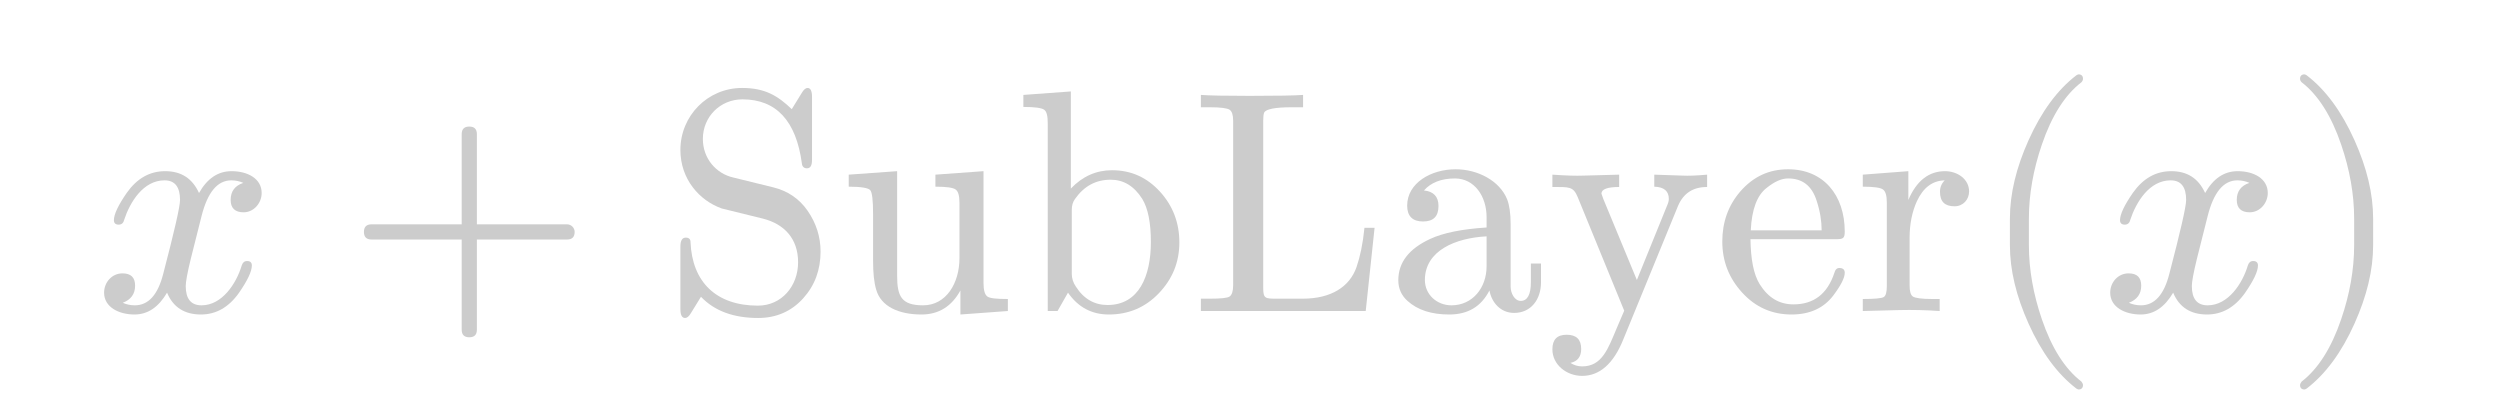
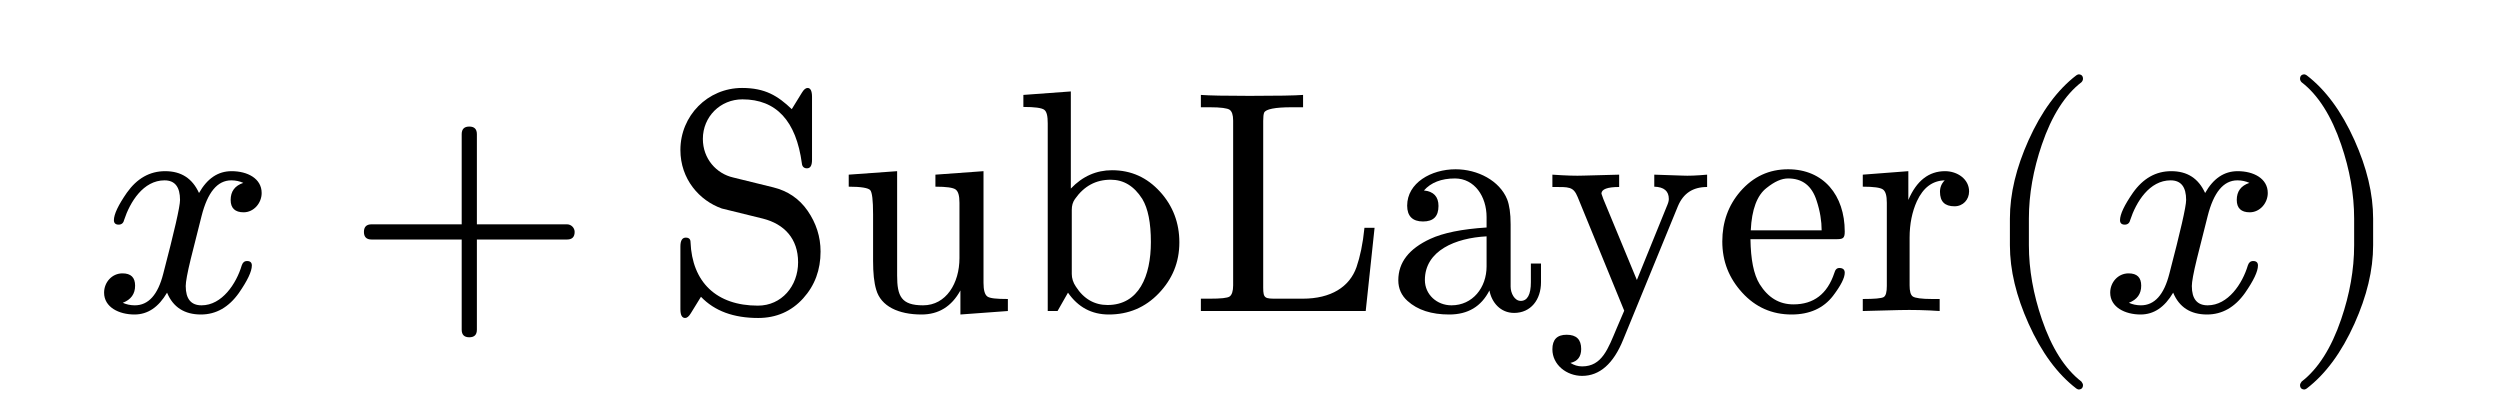
- <svg xmlns="http://www.w3.org/2000/svg" xmlns:xlink="http://www.w3.org/1999/xlink" class="typst-doc" viewBox="0 0 94.817 15.396">
+ <svg xmlns="http://www.w3.org/2000/svg" xmlns:xlink="http://www.w3.org/1999/xlink" class="typst-doc" viewBox="0 0 110.62 17.962">
  <g>
    <g class="typst-group">
      <g>
-         <g class="typst-text" transform="matrix(1 0 0 -1 3.6 11.796)">
-           <use xlink:href="#g6FC8F76D792038750AC0DE0CC8E27901" x="0" y="0" fill="#cccccc" fill-rule="nonzero" />
+         <g class="typst-text" transform="matrix(1 0 0 -1 4.2 13.762)">
+           <use xlink:href="#gF4A5CB55E66965CF4CDE1E2A8DC2E88C" x="0" y="0" fill="#000000" fill-rule="nonzero" />
        </g>
-         <g class="typst-text" transform="matrix(1 0 0 -1 13.13067 11.796)">
-           <use xlink:href="#g84AE1C911D36A270F0F2A9BDC7F1CCFA" x="0" y="0" fill="#cccccc" fill-rule="nonzero" />
+         <g class="typst-text" transform="matrix(1 0 0 -1 15.31911 13.762)">
+           <use xlink:href="#g96894DBFAEB88B8C0688943D1086C853" x="0" y="0" fill="#000000" fill-rule="nonzero" />
        </g>
-         <g class="typst-text" transform="matrix(1 0 0 -1 25.13333 11.796)">
-           <use xlink:href="#gE74E91DE9850B111EE6F90EEF5165500" x="0" y="0" fill="#cccccc" fill-rule="nonzero" />
-           <use xlink:href="#gC5DEEB311AB2F0096E0B604FB1899D5E" x="6.672" y="0" fill="#cccccc" fill-rule="nonzero" />
-           <use xlink:href="#gA4D6FEACD076EB79C52035622D255344" x="13.344" y="0" fill="#cccccc" fill-rule="nonzero" />
-           <use xlink:href="#gB06BEDEC70F6EC88BD77D9516E90FE47" x="20.016" y="0" fill="#cccccc" fill-rule="nonzero" />
-           <use xlink:href="#g456D3D1253270F340048A3A83962CAC2" x="27.516" y="0" fill="#cccccc" fill-rule="nonzero" />
-           <use xlink:href="#gC7FAC278410DDBE61B959384790524E" x="33.516" y="0" fill="#cccccc" fill-rule="nonzero" />
-           <use xlink:href="#gF942BA204B5022198778E65EB3F9442E" x="39.852" y="0" fill="#cccccc" fill-rule="nonzero" />
-           <use xlink:href="#g68656A10928CCF9D4AB81D5D1239CF7E" x="45.18" y="0" fill="#cccccc" fill-rule="nonzero" />
+         <g class="typst-text" transform="matrix(1 0 0 -1 29.32222 13.762)">
+           <use xlink:href="#g582FFC23DE8E68C748506BCDB62123EF" x="0" y="0" fill="#000000" fill-rule="nonzero" />
+           <use xlink:href="#g7F264D82948514096837E488FF144CBB" x="7.784" y="0" fill="#000000" fill-rule="nonzero" />
+           <use xlink:href="#g6C7CE63BC8C6F0BFDA2868168E84AD91" x="15.568" y="0" fill="#000000" fill-rule="nonzero" />
+           <use xlink:href="#g70AB36ADCBF5D5965C1DCC94BEF23712" x="23.352" y="0" fill="#000000" fill-rule="nonzero" />
+           <use xlink:href="#g303EED4E91E0D5C80BEB662B421F6F53" x="32.102" y="0" fill="#000000" fill-rule="nonzero" />
+           <use xlink:href="#g3844DEE7D0BBACC4F2F98A3B97C831EF" x="39.102" y="0" fill="#000000" fill-rule="nonzero" />
+           <use xlink:href="#g3D8ADA32BD145824240297A9EC107B2" x="46.494" y="0" fill="#000000" fill-rule="nonzero" />
+           <use xlink:href="#gFC78474B88A45E70CCF94164CF316AB1" x="52.71" y="0" fill="#000000" fill-rule="nonzero" />
        </g>
-         <g class="typst-text" transform="matrix(1 0 0 -1 75.01733 11.796)">
-           <use xlink:href="#g87F386439A7BA18781B68BE1BD6580BE" x="0" y="0" fill="#cccccc" fill-rule="nonzero" />
+         <g class="typst-text" transform="matrix(1 0 0 -1 87.52022 13.762)">
+           <use xlink:href="#g67E75225963B96DF1938118DEE18B881" x="0" y="0" fill="#000000" fill-rule="nonzero" />
        </g>
-         <g class="typst-text" transform="matrix(1 0 0 -1 79.68533 11.796)">
-           <use xlink:href="#g6FC8F76D792038750AC0DE0CC8E27901" x="0" y="0" fill="#cccccc" fill-rule="nonzero" />
+         <g class="typst-text" transform="matrix(1 0 0 -1 92.96622 13.762)">
+           <use xlink:href="#gF4A5CB55E66965CF4CDE1E2A8DC2E88C" x="0" y="0" fill="#000000" fill-rule="nonzero" />
        </g>
-         <g class="typst-text" transform="matrix(1 0 0 -1 86.54933 11.796)">
-           <use xlink:href="#g484F61FC59D79E720724D8B2F4B6F22B" x="0" y="0" fill="#cccccc" fill-rule="nonzero" />
+         <g class="typst-text" transform="matrix(1 0 0 -1 100.9742 13.762)">
+           <use xlink:href="#g464370D6C65904C1BEE2124B13B9E023" x="0" y="0" fill="#000000" fill-rule="nonzero" />
        </g>
      </g>
    </g>
  </g>
  <defs id="glyph">
-     <symbol id="g6FC8F76D792038750AC0DE0CC8E27901" overflow="visible">
-       <path d="M 0 0m 6.324 4.476 c 0 0.552 -0.54 0.828 -1.14 0.828 c -0.516 0 -0.924 -0.276 -1.236 -0.828 c -0.252 0.552 -0.672 0.828 -1.284 0.828 c -0.588 0 -1.068 -0.276 -1.452 -0.816 c -0.324 -0.468 -0.492 -0.816 -0.492 -1.044 c 0 -0.108 0.06 -0.168 0.18 -0.168 c 0.108 0 0.18 0.06 0.204 0.168 c 0.228 0.696 0.732 1.512 1.536 1.512 c 0.396 0 0.588 -0.252 0.588 -0.744 c 0 -0.252 -0.216 -1.188 -0.636 -2.796 c -0.204 -0.804 -0.564 -1.2 -1.08 -1.2 c -0.168 0 -0.324 0.036 -0.456 0.096 c 0.312 0.12 0.468 0.336 0.468 0.648 c 0 0.312 -0.156 0.468 -0.48 0.468 c -0.396 0 -0.696 -0.336 -0.696 -0.732 c 0 -0.552 0.564 -0.828 1.152 -0.828 c 0.504 0 0.912 0.276 1.236 0.828 c 0.228 -0.552 0.66 -0.828 1.284 -0.828 c 0.576 0 1.056 0.276 1.44 0.816 c 0.324 0.468 0.492 0.816 0.492 1.044 c 0 0.108 -0.06 0.168 -0.18 0.168 c -0.108 0 -0.168 -0.06 -0.204 -0.168 c -0.204 -0.684 -0.744 -1.512 -1.524 -1.512 c -0.396 0 -0.6 0.24 -0.6 0.732 c 0 0.156 0.06 0.492 0.192 1.032 l 0.408 1.62 c 0.228 0.9 0.6 1.356 1.128 1.356 c 0.168 0 0.324 -0.036 0.456 -0.096 c -0.324 -0.108 -0.48 -0.324 -0.48 -0.648 c 0 -0.312 0.168 -0.468 0.492 -0.468 c 0.384 0 0.684 0.348 0.684 0.732 Z " />
+     <symbol id="gF4A5CB55E66965CF4CDE1E2A8DC2E88C" overflow="visible">
+       <path d="M 0 0m 7.378 5.222 c 0 0.644 -0.63 0.966 -1.33 0.966 c -0.602 0 -1.078 -0.322 -1.442 -0.966 c -0.294 0.644 -0.784 0.966 -1.498 0.966 c -0.686 0 -1.246 -0.322 -1.694 -0.952 c -0.378 -0.546 -0.574 -0.952 -0.574 -1.218 c 0 -0.126 0.07 -0.196 0.21 -0.196 c 0.126 0 0.21 0.07 0.238 0.196 c 0.266 0.812 0.854 1.764 1.792 1.764 c 0.462 0 0.686 -0.294 0.686 -0.868 c 0 -0.294 -0.252 -1.386 -0.742 -3.262 c -0.238 -0.938 -0.658 -1.4 -1.26 -1.4 c -0.196 0 -0.378 0.042 -0.532 0.112 c 0.364 0.14 0.546 0.392 0.546 0.756 c 0 0.364 -0.182 0.546 -0.56 0.546 c -0.462 0 -0.812 -0.392 -0.812 -0.854 c 0 -0.644 0.658 -0.966 1.344 -0.966 c 0.588 0 1.064 0.322 1.442 0.966 c 0.266 -0.644 0.77 -0.966 1.498 -0.966 c 0.672 0 1.232 0.322 1.68 0.952 c 0.378 0.546 0.574 0.952 0.574 1.218 c 0 0.126 -0.07 0.196 -0.21 0.196 c -0.126 0 -0.196 -0.07 -0.238 -0.196 c -0.238 -0.798 -0.868 -1.764 -1.778 -1.764 c -0.462 0 -0.7 0.28 -0.7 0.854 c 0 0.182 0.07 0.574 0.224 1.204 l 0.476 1.89 c 0.266 1.05 0.7 1.582 1.316 1.582 c 0.196 0 0.378 -0.042 0.532 -0.112 c -0.378 -0.126 -0.56 -0.378 -0.56 -0.756 c 0 -0.364 0.196 -0.546 0.574 -0.546 c 0.448 0 0.798 0.406 0.798 0.854 Z " />
    </symbol>
-     <symbol id="g84AE1C911D36A270F0F2A9BDC7F1CCFA" overflow="visible">
-       <path d="M 0 0m 8.376 3.288 h -3.42 v 3.42 c 0 0.192 -0.096 0.288 -0.288 0.288 c -0.192 0 -0.288 -0.096 -0.288 -0.288 v -3.42 h -3.42 c -0.192 0 -0.288 -0.096 -0.288 -0.288 c 0 -0.192 0.096 -0.288 0.288 -0.288 h 3.42 v -3.42 c 0 -0.192 0.096 -0.288 0.288 -0.288 c 0.192 0 0.288 0.096 0.288 0.288 v 3.42 h 3.42 c 0.192 0 0.288 0.096 0.288 0.288 c 0 0.156 -0.132 0.288 -0.288 0.288 Z " />
+     <symbol id="g96894DBFAEB88B8C0688943D1086C853" overflow="visible">
+       <path d="M 0 0m 9.772 3.836 h -3.99 v 3.99 c 0 0.224 -0.112 0.336 -0.336 0.336 c -0.224 0 -0.336 -0.112 -0.336 -0.336 v -3.99 h -3.99 c -0.224 0 -0.336 -0.112 -0.336 -0.336 c 0 -0.224 0.112 -0.336 0.336 -0.336 h 3.99 v -3.99 c 0 -0.224 0.112 -0.336 0.336 -0.336 c 0.224 0 0.336 0.112 0.336 0.336 v 3.99 h 3.99 c 0.224 0 0.336 0.112 0.336 0.336 c 0 0.182 -0.154 0.336 -0.336 0.336 Z " />
    </symbol>
-     <symbol id="gE74E91DE9850B111EE6F90EEF5165500" overflow="visible">
-       <path d="M 0 0m 3.024 8.028 c 1.284 0 2.04 -0.816 2.256 -2.436 c 0.012 -0.12 0.084 -0.18 0.192 -0.18 c 0.132 0 0.192 0.108 0.192 0.324 v 2.388 c 0 0.228 -0.06 0.336 -0.168 0.336 c -0.072 0 -0.144 -0.06 -0.216 -0.18 l -0.384 -0.624 c -0.528 0.504 -1.008 0.804 -1.884 0.804 c -1.308 0 -2.34 -1.056 -2.34 -2.352 c 0 -1.104 0.72 -1.92 1.572 -2.22 l 1.56 -0.384 c 0.804 -0.204 1.332 -0.756 1.332 -1.656 c 0 -0.9 -0.624 -1.644 -1.524 -1.644 c -1.572 0 -2.496 0.888 -2.556 2.412 c 0 0.108 -0.06 0.168 -0.18 0.168 c -0.132 0 -0.204 -0.108 -0.204 -0.336 v -2.376 c 0 -0.228 0.06 -0.336 0.18 -0.336 c 0.072 0 0.144 0.06 0.216 0.18 l 0.384 0.624 c 0.516 -0.54 1.236 -0.804 2.172 -0.804 c 0.684 0 1.26 0.252 1.704 0.744 c 0.444 0.492 0.66 1.08 0.66 1.776 c 0 0.564 -0.168 1.08 -0.492 1.548 c -0.324 0.468 -0.768 0.756 -1.308 0.888 l -1.512 0.372 c -0.636 0.144 -1.152 0.708 -1.152 1.464 c 0 0.84 0.66 1.5 1.5 1.5 Z " />
+     <symbol id="g582FFC23DE8E68C748506BCDB62123EF" overflow="visible">
+       <path d="M 0 0m 3.528 9.366 c 1.498 0 2.38 -0.952 2.632 -2.842 c 0.014 -0.14 0.098 -0.21 0.224 -0.21 c 0.154 0 0.224 0.126 0.224 0.378 v 2.786 c 0 0.266 -0.07 0.392 -0.196 0.392 c -0.084 0 -0.168 -0.07 -0.252 -0.21 l -0.448 -0.728 c -0.616 0.588 -1.176 0.938 -2.198 0.938 c -1.526 0 -2.73 -1.232 -2.73 -2.744 c 0 -1.288 0.84 -2.24 1.834 -2.59 l 1.82 -0.448 c 0.938 -0.238 1.554 -0.882 1.554 -1.932 c 0 -1.05 -0.728 -1.918 -1.778 -1.918 c -1.834 0 -2.912 1.036 -2.982 2.814 c 0 0.126 -0.07 0.196 -0.21 0.196 c -0.154 0 -0.238 -0.126 -0.238 -0.392 v -2.772 c 0 -0.266 0.07 -0.392 0.21 -0.392 c 0.084 0 0.168 0.07 0.252 0.21 l 0.448 0.728 c 0.602 -0.63 1.442 -0.938 2.534 -0.938 c 0.798 0 1.47 0.294 1.988 0.868 c 0.518 0.574 0.77 1.26 0.77 2.072 c 0 0.658 -0.196 1.26 -0.574 1.806 c -0.378 0.546 -0.896 0.882 -1.526 1.036 l -1.764 0.434 c -0.742 0.168 -1.344 0.826 -1.344 1.708 c 0 0.98 0.77 1.75 1.75 1.75 Z " />
    </symbol>
-     <symbol id="gC5DEEB311AB2F0096E0B604FB1899D5E" overflow="visible">
-       <path d="M 0 0m 3.204 0.216 c -0.828 0 -0.984 0.348 -0.984 1.128 v 3.96 l -1.836 -0.132 v -0.456 c 0.468 0 0.744 -0.048 0.816 -0.132 c 0.072 -0.084 0.108 -0.384 0.108 -0.912 v -1.764 c 0 -0.468 0.036 -0.828 0.12 -1.104 c 0.18 -0.624 0.84 -0.936 1.716 -0.936 c 0.648 0 1.14 0.3 1.476 0.912 v -0.912 l 1.8 0.132 v 0.456 c -0.432 0 -0.684 0.024 -0.78 0.096 c -0.096 0.072 -0.144 0.24 -0.144 0.516 v 4.236 l -1.824 -0.132 v -0.456 c 0.42 0 0.672 -0.036 0.768 -0.108 c 0.096 -0.072 0.144 -0.228 0.144 -0.504 v -2.1 c 0 -0.948 -0.504 -1.788 -1.38 -1.788 Z " />
+     <symbol id="g7F264D82948514096837E488FF144CBB" overflow="visible">
+       <path d="M 0 0m 3.738 0.252 c -0.966 0 -1.148 0.406 -1.148 1.316 v 4.62 l -2.142 -0.154 v -0.532 c 0.546 0 0.868 -0.056 0.952 -0.154 c 0.084 -0.098 0.126 -0.448 0.126 -1.064 v -2.058 c 0 -0.546 0.042 -0.966 0.14 -1.288 c 0.21 -0.728 0.98 -1.092 2.002 -1.092 c 0.756 0 1.33 0.35 1.722 1.064 v -1.064 l 2.1 0.154 v 0.532 c -0.504 0 -0.798 0.028 -0.91 0.112 c -0.112 0.084 -0.168 0.28 -0.168 0.602 v 4.942 l -2.128 -0.154 v -0.532 c 0.49 0 0.784 -0.042 0.896 -0.126 c 0.112 -0.084 0.168 -0.266 0.168 -0.588 v -2.45 c 0 -1.106 -0.588 -2.086 -1.61 -2.086 Z " />
    </symbol>
-     <symbol id="gA4D6FEACD076EB79C52035622D255344" overflow="visible">
-       <path d="M 0 0m 3.576 -0.132 c 0.744 0 1.38 0.264 1.896 0.804 c 0.516 0.54 0.78 1.176 0.78 1.932 c 0 0.732 -0.24 1.38 -0.732 1.92 c -0.492 0.54 -1.092 0.816 -1.824 0.816 c -0.588 0 -1.116 -0.228 -1.56 -0.696 v 3.684 l -1.8 -0.132 v -0.456 c 0.432 0 0.696 -0.036 0.792 -0.108 c 0.096 -0.072 0.132 -0.24 0.132 -0.516 v -7.116 h 0.372 l 0.396 0.696 c 0.384 -0.552 0.9 -0.828 1.548 -0.828 Z m -0.048 0.36 c -0.492 0 -0.9 0.228 -1.2 0.696 c -0.108 0.156 -0.156 0.324 -0.156 0.48 v 2.436 c 0 0.156 0.036 0.288 0.12 0.408 c 0.348 0.492 0.792 0.732 1.356 0.732 c 0.492 0 0.888 -0.24 1.2 -0.732 c 0.216 -0.36 0.324 -0.9 0.324 -1.632 c 0 -1.296 -0.456 -2.388 -1.644 -2.388 Z " />
+     <symbol id="g6C7CE63BC8C6F0BFDA2868168E84AD91" overflow="visible">
+       <path d="M 0 0m 4.172 -0.154 c 0.868 0 1.61 0.308 2.212 0.938 c 0.602 0.63 0.91 1.372 0.91 2.254 c 0 0.854 -0.28 1.61 -0.854 2.24 c -0.574 0.63 -1.274 0.952 -2.128 0.952 c -0.686 0 -1.302 -0.266 -1.82 -0.812 v 4.298 l -2.1 -0.154 v -0.532 c 0.504 0 0.812 -0.042 0.924 -0.126 c 0.112 -0.084 0.154 -0.28 0.154 -0.602 v -8.302 h 0.434 l 0.462 0.812 c 0.448 -0.644 1.05 -0.966 1.806 -0.966 Z m -0.056 0.42 c -0.574 0 -1.05 0.266 -1.4 0.812 c -0.126 0.182 -0.182 0.378 -0.182 0.56 v 2.842 c 0 0.182 0.042 0.336 0.14 0.476 c 0.406 0.574 0.924 0.854 1.582 0.854 c 0.574 0 1.036 -0.28 1.4 -0.854 c 0.252 -0.42 0.378 -1.05 0.378 -1.904 c 0 -1.512 -0.532 -2.786 -1.918 -2.786 Z " />
    </symbol>
-     <symbol id="gB06BEDEC70F6EC88BD77D9516E90FE47" overflow="visible">
-       <path d="M 0 0m 2.76 0.888 v 6.324 c 0 0.156 0.012 0.252 0.036 0.312 c 0.06 0.132 0.408 0.204 1.044 0.204 h 0.432 v 0.468 c -0.312 -0.024 -0.984 -0.036 -2.028 -0.036 c -0.924 0 -1.536 0.012 -1.848 0.036 v -0.468 h 0.336 c 0.42 0 0.672 -0.036 0.756 -0.096 c 0.084 -0.06 0.132 -0.192 0.132 -0.408 v -6.252 c 0 -0.216 -0.048 -0.36 -0.132 -0.42 c -0.084 -0.06 -0.336 -0.084 -0.756 -0.084 h -0.336 v -0.468 h 6.252 l 0.336 3.156 h -0.384 c -0.06 -0.612 -0.168 -1.104 -0.3 -1.488 c -0.264 -0.756 -0.972 -1.2 -2.04 -1.2 h -0.972 c -0.456 0 -0.528 0 -0.528 0.42 Z " />
+     <symbol id="g70AB36ADCBF5D5965C1DCC94BEF23712" overflow="visible">
+       <path d="M 0 0m 3.22 1.036 v 7.378 c 0 0.182 0.014 0.294 0.042 0.364 c 0.07 0.154 0.476 0.238 1.218 0.238 h 0.504 v 0.546 c -0.364 -0.028 -1.148 -0.042 -2.366 -0.042 c -1.078 0 -1.792 0.014 -2.156 0.042 v -0.546 h 0.392 c 0.49 0 0.784 -0.042 0.882 -0.112 c 0.098 -0.07 0.154 -0.224 0.154 -0.476 v -7.294 c 0 -0.252 -0.056 -0.42 -0.154 -0.49 c -0.098 -0.07 -0.392 -0.098 -0.882 -0.098 h -0.392 v -0.546 h 7.294 l 0.392 3.682 h -0.448 c -0.07 -0.714 -0.196 -1.288 -0.35 -1.736 c -0.308 -0.882 -1.134 -1.4 -2.38 -1.4 h -1.134 c -0.532 0 -0.616 0 -0.616 0.49 Z " />
    </symbol>
-     <symbol id="g456D3D1253270F340048A3A83962CAC2" overflow="visible">
-       <path d="M 0 0m 5.796 1.092 v 0.708 h -0.384 v -0.708 c 0 -0.468 -0.132 -0.708 -0.384 -0.708 c -0.24 0 -0.384 0.3 -0.384 0.54 v 2.364 c 0 0.42 -0.048 0.732 -0.132 0.948 c -0.288 0.708 -1.116 1.14 -1.956 1.14 c -0.924 0 -1.836 -0.516 -1.836 -1.38 c 0 -0.396 0.204 -0.6 0.6 -0.6 c 0.396 0 0.588 0.192 0.588 0.588 c 0 0.348 -0.18 0.552 -0.552 0.588 c 0.264 0.3 0.66 0.456 1.176 0.456 c 0.744 0 1.2 -0.684 1.2 -1.464 v -0.396 c -0.936 -0.06 -1.644 -0.204 -2.136 -0.432 c -0.804 -0.372 -1.212 -0.888 -1.212 -1.572 c 0 -0.312 0.12 -0.576 0.348 -0.78 c 0.384 -0.348 0.912 -0.516 1.584 -0.516 c 0.708 0 1.212 0.3 1.524 0.912 c 0.084 -0.456 0.42 -0.852 0.936 -0.852 c 0.636 0 1.02 0.504 1.02 1.164 Z m -3.396 -0.876 c -0.552 0 -1.008 0.408 -1.008 0.96 c 0 1.116 1.164 1.596 2.34 1.656 v -1.14 c 0 -0.804 -0.528 -1.476 -1.332 -1.476 Z " />
+     <symbol id="g303EED4E91E0D5C80BEB662B421F6F53" overflow="visible">
+       <path d="M 0 0m 6.762 1.274 v 0.826 h -0.448 v -0.826 c 0 -0.546 -0.154 -0.826 -0.448 -0.826 c -0.28 0 -0.448 0.35 -0.448 0.63 v 2.758 c 0 0.49 -0.056 0.854 -0.154 1.106 c -0.336 0.826 -1.302 1.33 -2.282 1.33 c -1.078 0 -2.142 -0.602 -2.142 -1.61 c 0 -0.462 0.238 -0.7 0.7 -0.7 c 0.462 0 0.686 0.224 0.686 0.686 c 0 0.406 -0.21 0.644 -0.644 0.686 c 0.308 0.35 0.77 0.532 1.372 0.532 c 0.868 0 1.4 -0.798 1.4 -1.708 v -0.462 c -1.092 -0.07 -1.918 -0.238 -2.492 -0.504 c -0.938 -0.434 -1.414 -1.036 -1.414 -1.834 c 0 -0.364 0.14 -0.672 0.406 -0.91 c 0.448 -0.406 1.064 -0.602 1.848 -0.602 c 0.826 0 1.414 0.35 1.778 1.064 c 0.098 -0.532 0.49 -0.994 1.092 -0.994 c 0.742 0 1.19 0.588 1.19 1.358 Z m -3.962 -1.022 c -0.644 0 -1.176 0.476 -1.176 1.12 c 0 1.302 1.358 1.862 2.73 1.932 v -1.33 c 0 -0.938 -0.616 -1.722 -1.554 -1.722 Z " />
    </symbol>
-     <symbol id="gC7FAC278410DDBE61B959384790524E" overflow="visible">
-       <path d="M 0 0m 1.356 -2.46 c 0.66 0 1.188 0.456 1.56 1.38 l 2.076 5.064 c 0.204 0.48 0.564 0.72 1.104 0.72 v 0.468 c -0.396 -0.036 -0.708 -0.048 -0.936 -0.036 l -1.068 0.036 v -0.456 c 0.372 -0.012 0.552 -0.168 0.552 -0.468 c 0 -0.072 -0.024 -0.156 -0.072 -0.264 l -1.14 -2.808 l -1.272 3.072 c -0.036 0.096 -0.06 0.168 -0.072 0.204 c 0 0.168 0.228 0.252 0.672 0.252 v 0.468 l -1.344 -0.036 c -0.288 -0.012 -0.684 0 -1.188 0.036 v -0.468 c 0.636 0 0.792 0.024 0.96 -0.384 l 1.764 -4.308 l -0.288 -0.672 c -0.324 -0.768 -0.552 -1.44 -1.308 -1.44 c -0.168 0 -0.312 0.048 -0.444 0.132 c 0.276 0.06 0.408 0.24 0.408 0.528 c 0 0.36 -0.18 0.54 -0.552 0.54 c -0.36 0 -0.54 -0.18 -0.54 -0.552 c 0 -0.588 0.54 -1.008 1.128 -1.008 Z " />
+     <symbol id="g3844DEE7D0BBACC4F2F98A3B97C831EF" overflow="visible">
+       <path d="M 0 0m 1.582 -2.87 c 0.77 0 1.386 0.532 1.82 1.61 l 2.422 5.908 c 0.238 0.56 0.658 0.84 1.288 0.84 v 0.546 c -0.462 -0.042 -0.826 -0.056 -1.092 -0.042 l -1.246 0.042 v -0.532 c 0.434 -0.014 0.644 -0.196 0.644 -0.546 c 0 -0.084 -0.028 -0.182 -0.084 -0.308 l -1.33 -3.276 l -1.484 3.584 c -0.042 0.112 -0.07 0.196 -0.084 0.238 c 0 0.196 0.266 0.294 0.784 0.294 v 0.546 l -1.568 -0.042 c -0.336 -0.014 -0.798 0 -1.386 0.042 v -0.546 c 0.742 0 0.924 0.028 1.12 -0.448 l 2.058 -5.026 l -0.336 -0.784 c -0.378 -0.896 -0.644 -1.68 -1.526 -1.68 c -0.196 0 -0.364 0.056 -0.518 0.154 c 0.322 0.07 0.476 0.28 0.476 0.616 c 0 0.42 -0.21 0.63 -0.644 0.63 c -0.42 0 -0.63 -0.21 -0.63 -0.644 c 0 -0.686 0.63 -1.176 1.316 -1.176 Z " />
    </symbol>
-     <symbol id="gF942BA204B5022198778E65EB3F9442E" overflow="visible">
-       <path d="M 0 0m 4.98 3.012 c 0 1.38 -0.804 2.364 -2.148 2.364 c -0.72 0 -1.32 -0.276 -1.812 -0.84 c -0.456 -0.528 -0.684 -1.164 -0.684 -1.896 c 0 -0.756 0.252 -1.392 0.756 -1.944 c 0.504 -0.552 1.128 -0.828 1.872 -0.828 c 0.684 0 1.212 0.24 1.572 0.708 c 0.3 0.396 0.444 0.684 0.444 0.876 c 0 0.12 -0.072 0.18 -0.204 0.18 c -0.096 0 -0.156 -0.06 -0.192 -0.192 c -0.264 -0.792 -0.78 -1.188 -1.548 -1.188 c -0.54 0 -0.96 0.252 -1.284 0.768 c -0.228 0.372 -0.336 0.936 -0.348 1.704 h 3.24 c 0.264 0 0.336 0.024 0.336 0.288 Z m -1.068 1.176 c 0.132 -0.396 0.192 -0.78 0.192 -1.128 h -2.688 c 0.036 0.792 0.24 1.332 0.6 1.608 c 0.3 0.24 0.564 0.36 0.816 0.36 c 0.54 0 0.9 -0.276 1.08 -0.84 Z " />
+     <symbol id="g3D8ADA32BD145824240297A9EC107B2" overflow="visible">
+       <path d="M 0 0m 5.81 3.514 c 0 1.61 -0.938 2.758 -2.506 2.758 c -0.84 0 -1.54 -0.322 -2.114 -0.98 c -0.532 -0.616 -0.798 -1.358 -0.798 -2.212 c 0 -0.882 0.294 -1.624 0.882 -2.268 c 0.588 -0.644 1.316 -0.966 2.184 -0.966 c 0.798 0 1.414 0.28 1.834 0.826 c 0.35 0.462 0.518 0.798 0.518 1.022 c 0 0.14 -0.084 0.21 -0.238 0.21 c -0.112 0 -0.182 -0.07 -0.224 -0.224 c -0.308 -0.924 -0.91 -1.386 -1.806 -1.386 c -0.63 0 -1.12 0.294 -1.498 0.896 c -0.266 0.434 -0.392 1.092 -0.406 1.988 h 3.78 c 0.308 0 0.392 0.028 0.392 0.336 Z m -1.246 1.372 c 0.154 -0.462 0.224 -0.91 0.224 -1.316 h -3.136 c 0.042 0.924 0.28 1.554 0.7 1.876 c 0.35 0.28 0.658 0.42 0.952 0.42 c 0.63 0 1.05 -0.322 1.26 -0.98 Z " />
    </symbol>
-     <symbol id="g68656A10928CCF9D4AB81D5D1239CF7E" overflow="visible">
-       <path d="M 0 0m 4.368 4.536 c 0 0.468 -0.444 0.768 -0.912 0.768 c -0.612 0 -1.08 -0.36 -1.392 -1.092 v 1.092 l -1.728 -0.132 v -0.456 c 0.42 0 0.672 -0.036 0.768 -0.108 c 0.096 -0.072 0.144 -0.228 0.144 -0.504 v -3.156 c 0 -0.228 -0.036 -0.372 -0.12 -0.42 c -0.084 -0.048 -0.348 -0.072 -0.792 -0.072 v -0.456 l 1.38 0.036 c 0.504 0.012 1.02 0 1.536 -0.036 v 0.456 h -0.288 c -0.396 0 -0.648 0.036 -0.732 0.096 c -0.084 0.06 -0.12 0.204 -0.12 0.42 v 1.812 c 0 0.516 0.096 0.984 0.276 1.38 c 0.24 0.516 0.588 0.78 1.056 0.792 c -0.12 -0.12 -0.18 -0.264 -0.18 -0.432 c 0 -0.372 0.18 -0.552 0.552 -0.552 c 0.324 0 0.552 0.252 0.552 0.564 Z " />
+     <symbol id="gFC78474B88A45E70CCF94164CF316AB1" overflow="visible">
+       <path d="M 0 0m 5.096 5.292 c 0 0.546 -0.518 0.896 -1.064 0.896 c -0.714 0 -1.26 -0.42 -1.624 -1.274 v 1.274 l -2.016 -0.154 v -0.532 c 0.49 0 0.784 -0.042 0.896 -0.126 c 0.112 -0.084 0.168 -0.266 0.168 -0.588 v -3.682 c 0 -0.266 -0.042 -0.434 -0.14 -0.49 c -0.098 -0.056 -0.406 -0.084 -0.924 -0.084 v -0.532 l 1.61 0.042 c 0.588 0.014 1.19 0 1.792 -0.042 v 0.532 h -0.336 c -0.462 0 -0.756 0.042 -0.854 0.112 c -0.098 0.07 -0.14 0.238 -0.14 0.49 v 2.114 c 0 0.602 0.112 1.148 0.322 1.61 c 0.28 0.602 0.686 0.91 1.232 0.924 c -0.14 -0.14 -0.21 -0.308 -0.21 -0.504 c 0 -0.434 0.21 -0.644 0.644 -0.644 c 0.378 0 0.644 0.294 0.644 0.658 Z " />
    </symbol>
-     <symbol id="g87F386439A7BA18781B68BE1BD6580BE" overflow="visible">
-       <path d="M 0 0m 3.816 -2.976 c 0.108 0 0.168 0.06 0.168 0.168 c 0 0.036 -0.024 0.084 -0.06 0.132 c -0.624 0.48 -1.128 1.272 -1.5 2.364 c -0.324 0.948 -0.492 1.884 -0.492 2.808 v 1.008 c 0 0.924 0.168 1.86 0.492 2.808 c 0.372 1.092 0.876 1.884 1.5 2.364 c 0.036 0.036 0.06 0.084 0.06 0.132 c 0 0.108 -0.06 0.168 -0.168 0.168 c -0.012 0 -0.048 -0.012 -0.084 -0.036 c -0.72 -0.552 -1.32 -1.368 -1.812 -2.46 c -0.468 -1.044 -0.708 -2.028 -0.708 -2.976 v -1.008 c 0 -0.948 0.24 -1.932 0.708 -2.976 c 0.492 -1.092 1.092 -1.908 1.812 -2.46 c 0.036 -0.024 0.072 -0.036 0.084 -0.036 Z " />
+     <symbol id="g67E75225963B96DF1938118DEE18B881" overflow="visible">
+       <path d="M 0 0m 4.452 -3.472 c 0.126 0 0.196 0.07 0.196 0.196 c 0 0.042 -0.028 0.098 -0.07 0.154 c -0.728 0.56 -1.316 1.484 -1.75 2.758 c -0.378 1.106 -0.574 2.198 -0.574 3.276 v 1.176 c 0 1.078 0.196 2.17 0.574 3.276 c 0.434 1.274 1.022 2.198 1.75 2.758 c 0.042 0.042 0.07 0.098 0.07 0.154 c 0 0.126 -0.07 0.196 -0.196 0.196 c -0.014 0 -0.056 -0.014 -0.098 -0.042 c -0.84 -0.644 -1.54 -1.596 -2.114 -2.87 c -0.546 -1.218 -0.826 -2.366 -0.826 -3.472 v -1.176 c 0 -1.106 0.28 -2.254 0.826 -3.472 c 0.574 -1.274 1.274 -2.226 2.114 -2.87 c 0.042 -0.028 0.084 -0.042 0.098 -0.042 Z " />
    </symbol>
-     <symbol id="g484F61FC59D79E720724D8B2F4B6F22B" overflow="visible">
-       <path d="M 0 0m 0.936 -2.94 c 0.72 0.552 1.32 1.368 1.812 2.46 c 0.468 1.044 0.708 2.028 0.708 2.976 v 1.008 c 0 0.948 -0.24 1.932 -0.708 2.976 c -0.492 1.092 -1.092 1.908 -1.812 2.46 c -0.036 0.024 -0.072 0.036 -0.084 0.036 c -0.108 0 -0.168 -0.06 -0.168 -0.168 c 0 -0.048 0.024 -0.096 0.06 -0.132 c 0.624 -0.48 1.128 -1.272 1.5 -2.364 c 0.324 -0.948 0.492 -1.884 0.492 -2.808 v -1.008 c 0 -0.924 -0.168 -1.86 -0.492 -2.808 c -0.372 -1.092 -0.876 -1.884 -1.5 -2.364 c -0.036 -0.048 -0.06 -0.096 -0.06 -0.132 c 0 -0.108 0.06 -0.168 0.168 -0.168 c 0.012 0 0.048 0.012 0.084 0.036 Z " />
+     <symbol id="g464370D6C65904C1BEE2124B13B9E023" overflow="visible">
+       <path d="M 0 0m 1.092 -3.43 c 0.84 0.644 1.54 1.596 2.114 2.87 c 0.546 1.218 0.826 2.366 0.826 3.472 v 1.176 c 0 1.106 -0.28 2.254 -0.826 3.472 c -0.574 1.274 -1.274 2.226 -2.114 2.87 c -0.042 0.028 -0.084 0.042 -0.098 0.042 c -0.126 0 -0.196 -0.07 -0.196 -0.196 c 0 -0.056 0.028 -0.112 0.07 -0.154 c 0.728 -0.56 1.316 -1.484 1.75 -2.758 c 0.378 -1.106 0.574 -2.198 0.574 -3.276 v -1.176 c 0 -1.078 -0.196 -2.17 -0.574 -3.276 c -0.434 -1.274 -1.022 -2.198 -1.75 -2.758 c -0.042 -0.056 -0.07 -0.112 -0.07 -0.154 c 0 -0.126 0.07 -0.196 0.196 -0.196 c 0.014 0 0.056 0.014 0.098 0.042 Z " />
    </symbol>
  </defs>
</svg>
